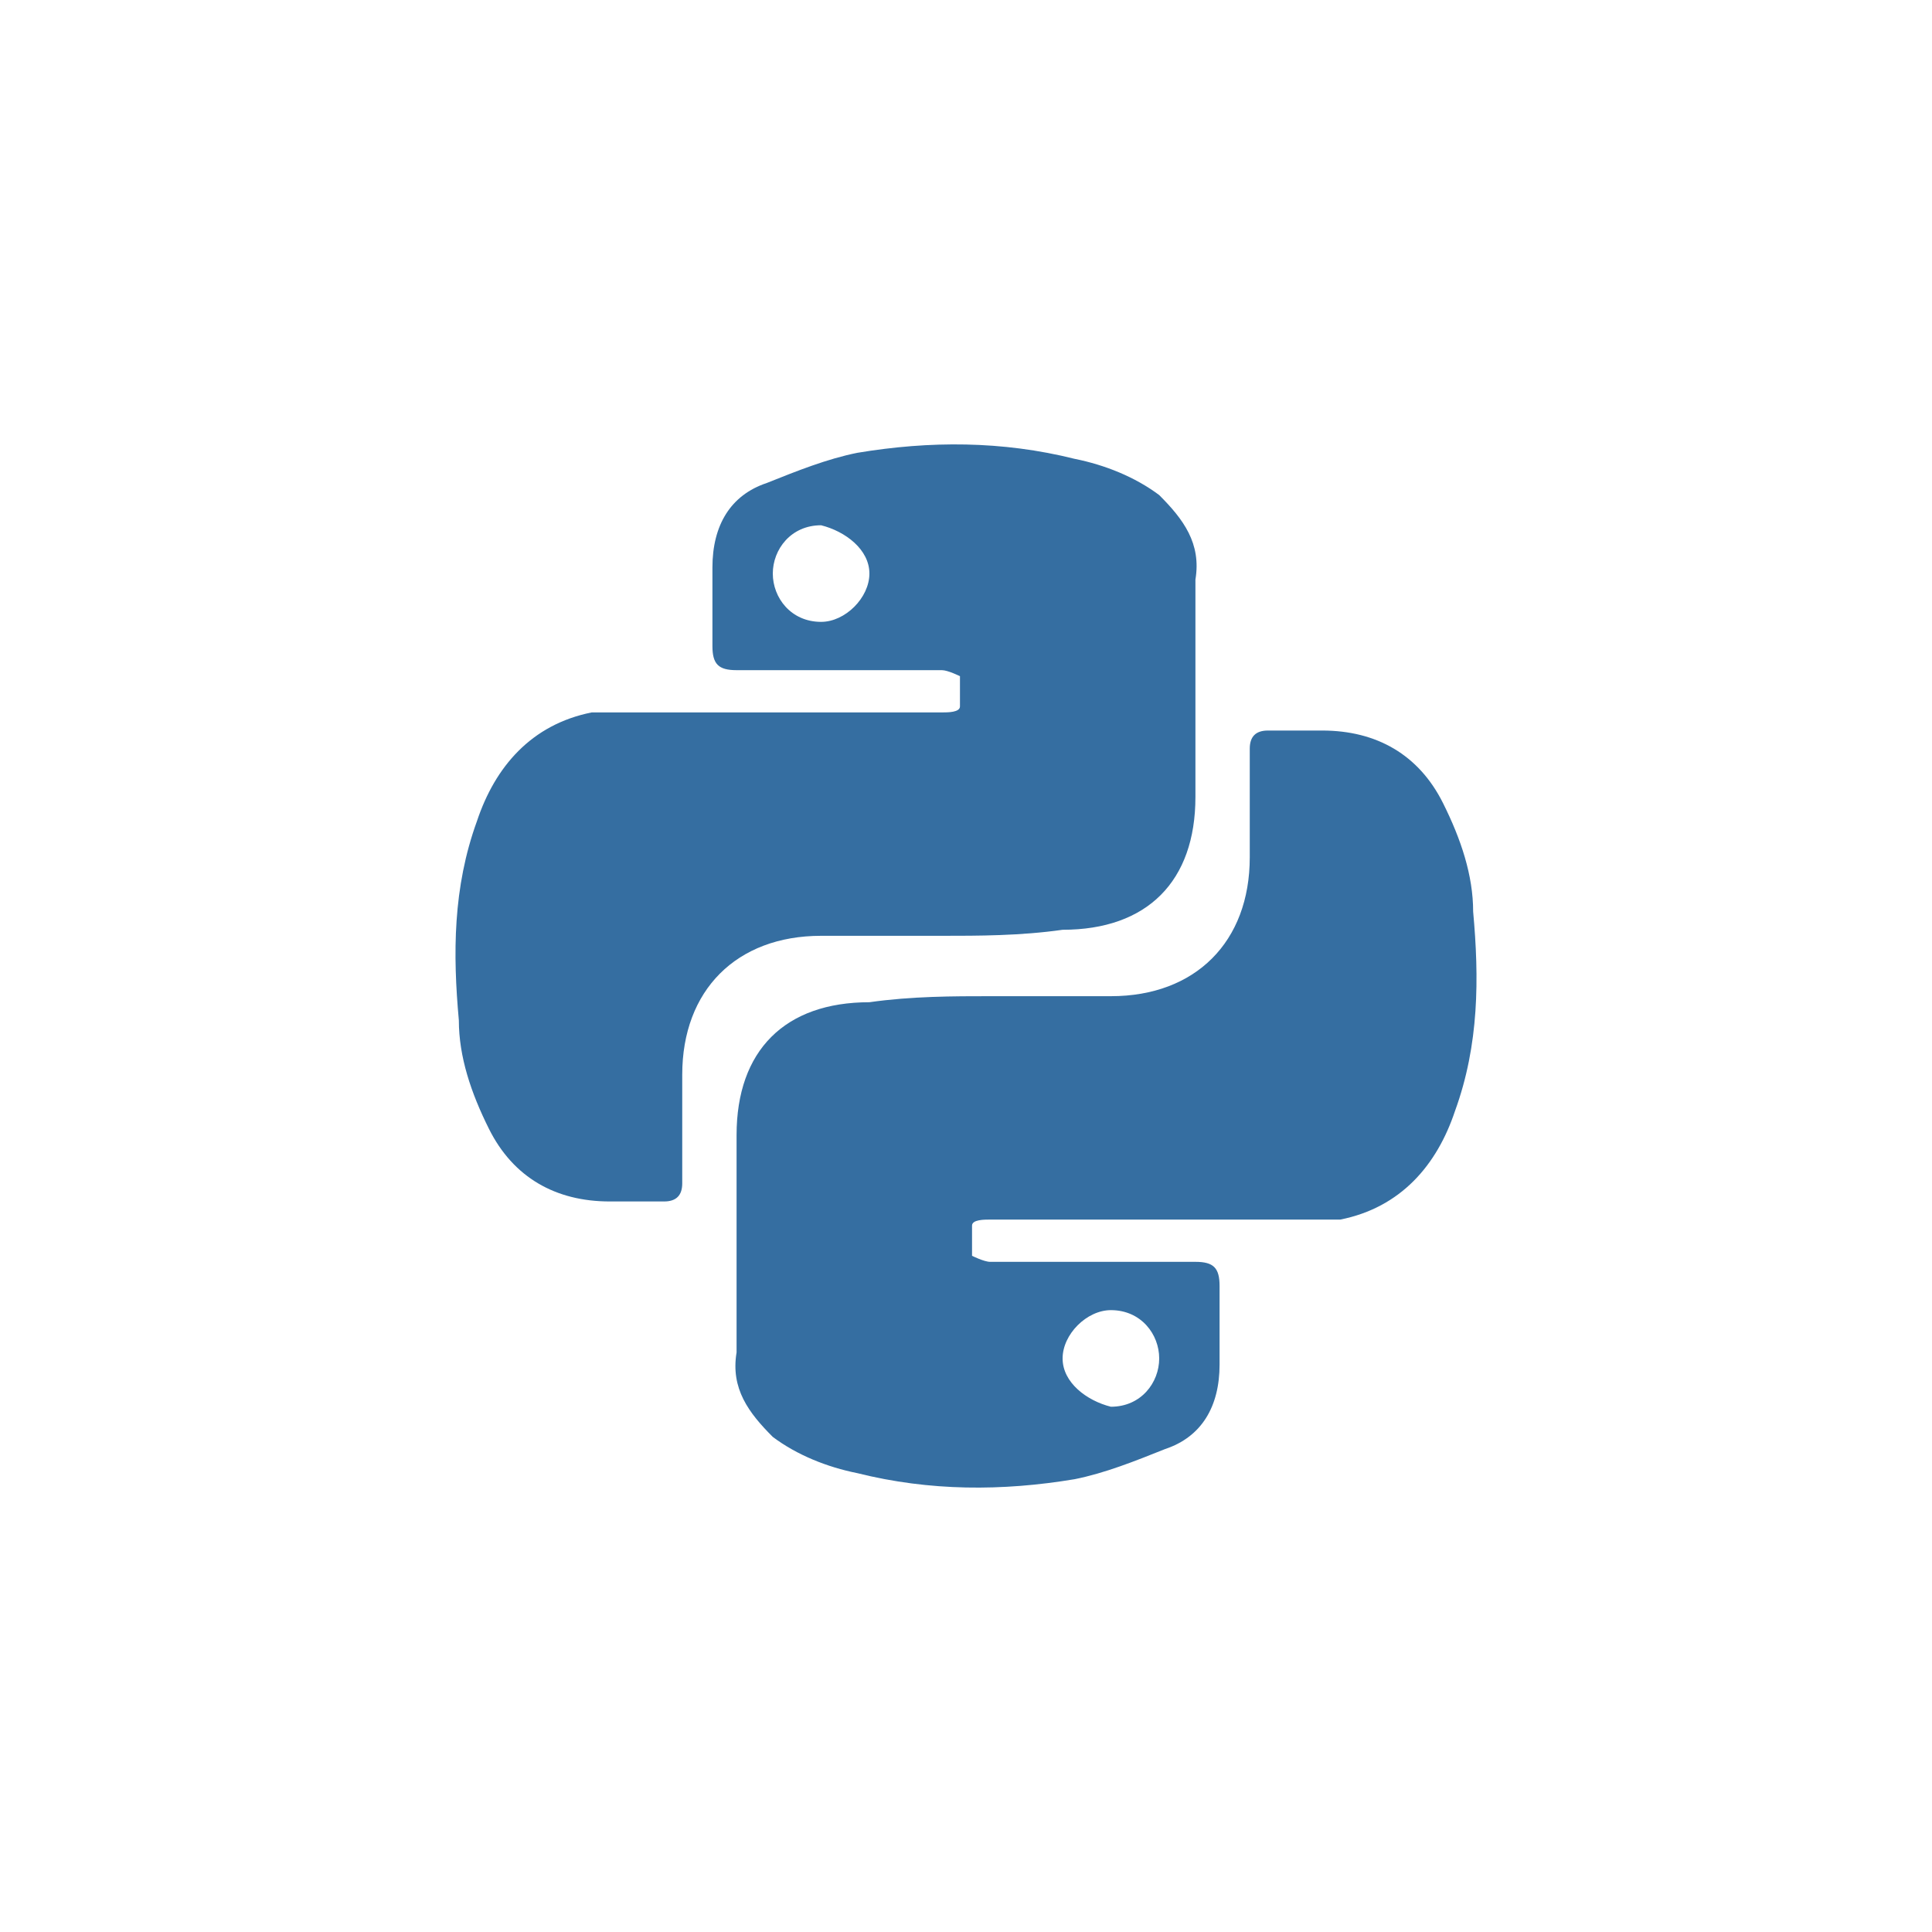
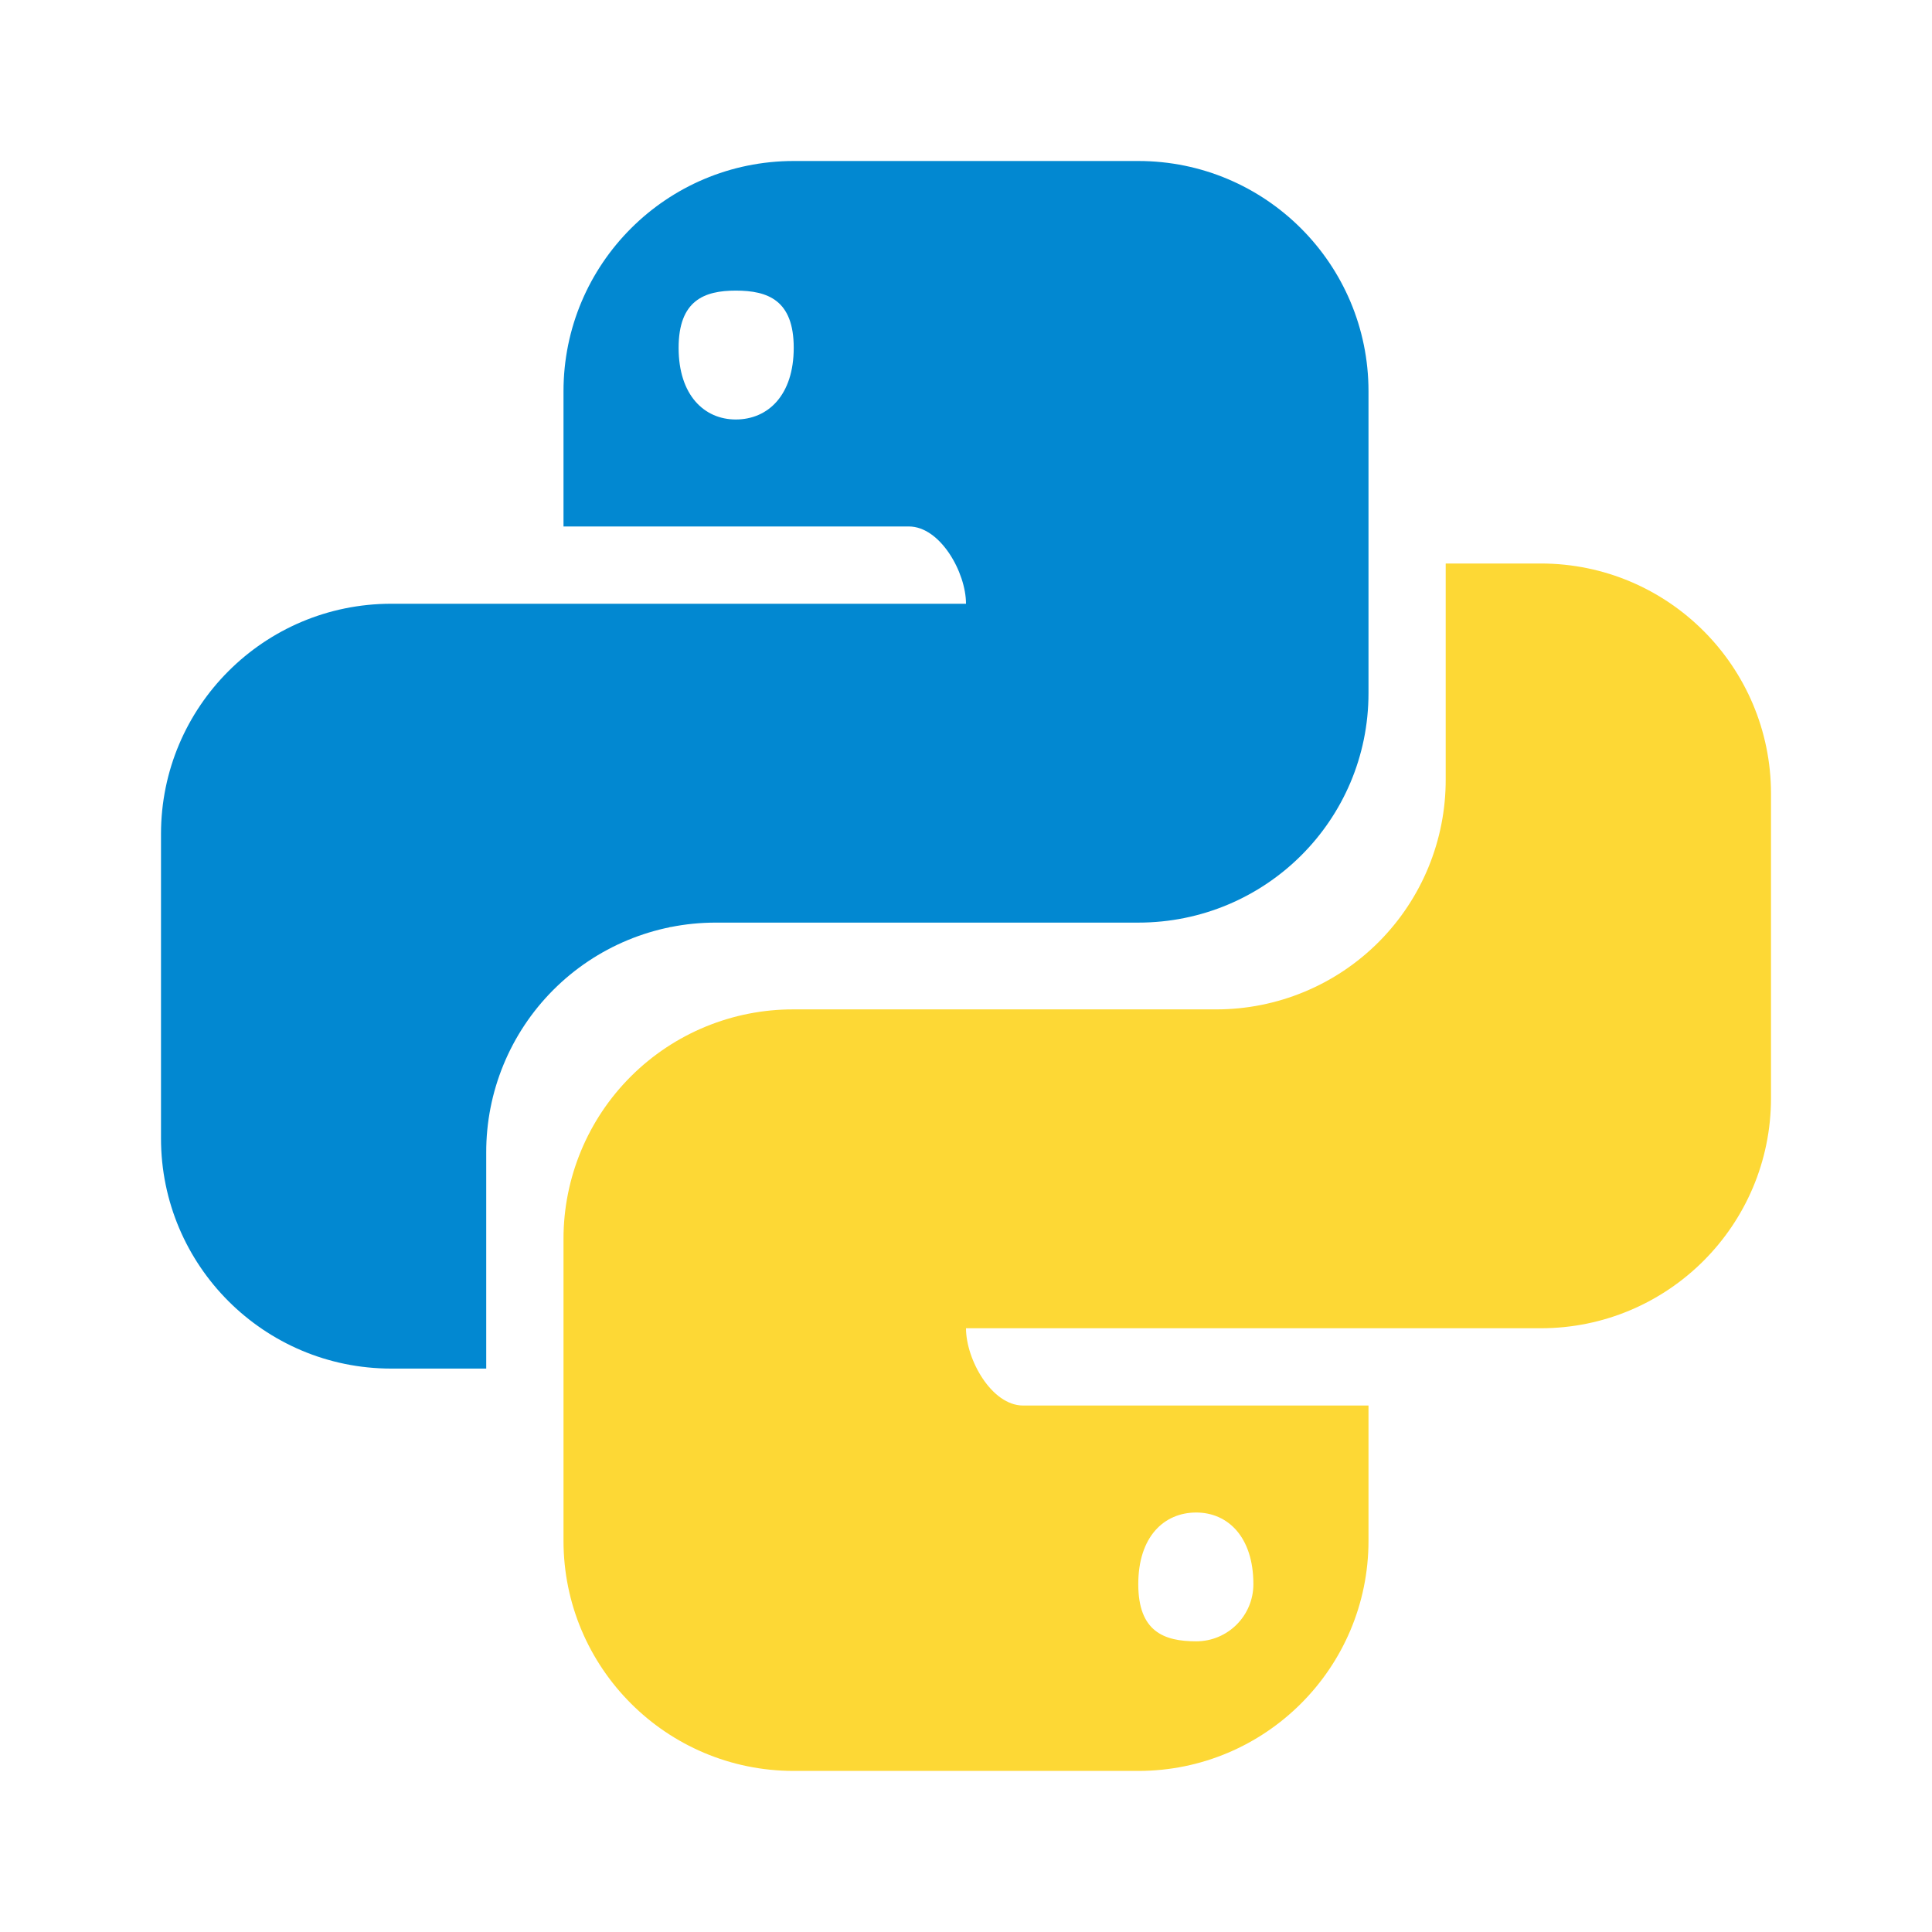
- <svg xmlns="http://www.w3.org/2000/svg" viewBox="0 0 32 32">
-   <path fill="#356EA1" d="M15.6 15.5h-2c-1.4 0-2.3.9-2.3 2.3v1.8c0 .2-.1.3-.3.3h-.9c-.9 0-1.6-.4-2-1.2-.3-.6-.5-1.2-.5-1.8-.1-1.1-.1-2.2.3-3.3.3-.9.9-1.6 1.9-1.8h5.8c.1 0 .3 0 .3-.1v-.5s-.2-.1-.3-.1h-3.4c-.3 0-.4-.1-.4-.4V9.4c0-.7.3-1.2.9-1.4.5-.2 1-.4 1.5-.5 1.2-.2 2.4-.2 3.6.1.5.1 1 .3 1.4.6.4.4.7.8.6 1.4v3.6c0 1.4-.8 2.2-2.2 2.2-.7.1-1.4.1-2 .1zm-2.8-6c0 .4.3.8.8.8.4 0 .8-.4.8-.8s-.4-.7-.8-.8c-.5 0-.8.4-.8.8zm3.6 7h2c1.4 0 2.3-.9 2.3-2.3v-1.8c0-.2.1-.3.3-.3h.9c.9 0 1.6.4 2 1.2.3.6.5 1.2.5 1.8.1 1.1.1 2.2-.3 3.3-.3.9-.9 1.6-1.9 1.8h-5.8c-.1 0-.3 0-.3.1v.5s.2.1.3.1h3.4c.3 0 .4.1.4.4v1.3c0 .7-.3 1.2-.9 1.4-.5.2-1 .4-1.5.5-1.2.2-2.4.2-3.6-.1-.5-.1-1-.3-1.4-.6-.4-.4-.7-.8-.6-1.4v-3.6c0-1.4.8-2.2 2.2-2.2.7-.1 1.4-.1 2-.1zm2.8 6c0-.4-.3-.8-.8-.8-.4 0-.8.4-.8.8s.4.7.8.8c.5 0 .8-.4.8-.8z" />
+ <svg xmlns="http://www.w3.org/2000/svg" viewBox="0 0 24 24">
+   <path fill="#0288d1" d="M9.86 2A2.86 2.86 0 0 0 7 4.86v1.68h4.29c.39 0 .71.57.71.96H4.86A2.86 2.86 0 0 0 2 10.36v3.781a2.86 2.86 0 0 0 2.86 2.86h1.18v-2.68a2.85 2.85 0 0 1 2.85-2.86h5.25c1.58 0 2.86-1.271 2.86-2.851V4.86A2.86 2.86 0 0 0 14.14 2zm-.72 1.61c.4 0 .72.12.72.71s-.32.891-.72.891c-.39 0-.71-.3-.71-.89s.32-.711.71-.711" />
+   <path fill="#fdd835" d="M17.959 7v2.68a2.85 2.85 0 0 1-2.85 2.859H9.86A2.85 2.85 0 0 0 7 15.389v3.75a2.86 2.86 0 0 0 2.86 2.86h4.28A2.86 2.86 0 0 0 17 19.14v-1.68h-4.291c-.39 0-.709-.57-.709-.96h7.14A2.86 2.86 0 0 0 22 13.64V9.86A2.86 2.86 0 0 0 19.14 7zM8.32 11.513l-.004.004.038-.004zm6.54 7.276c.39 0 .71.3.71.89a.71.71 0 0 1-.71.71c-.4 0-.72-.12-.72-.71s.32-.89.72-.89" />
</svg>
